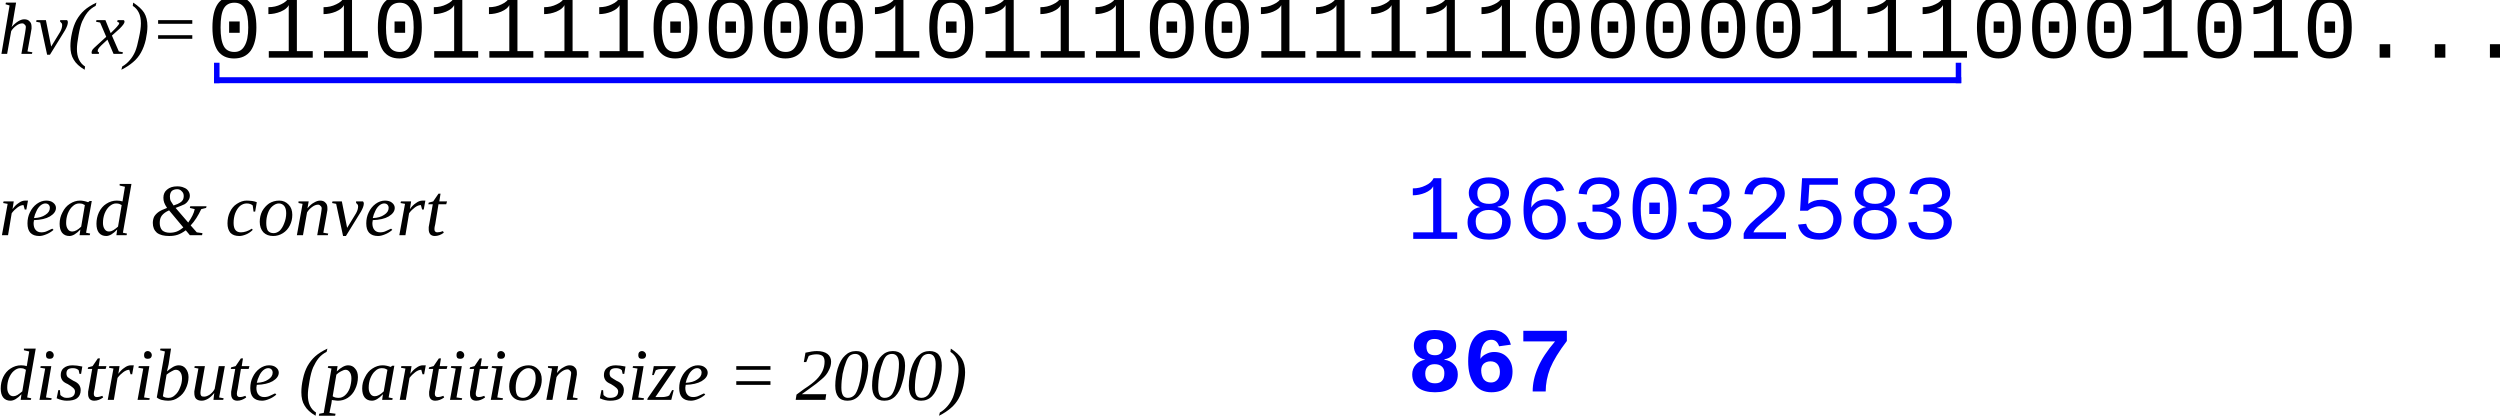
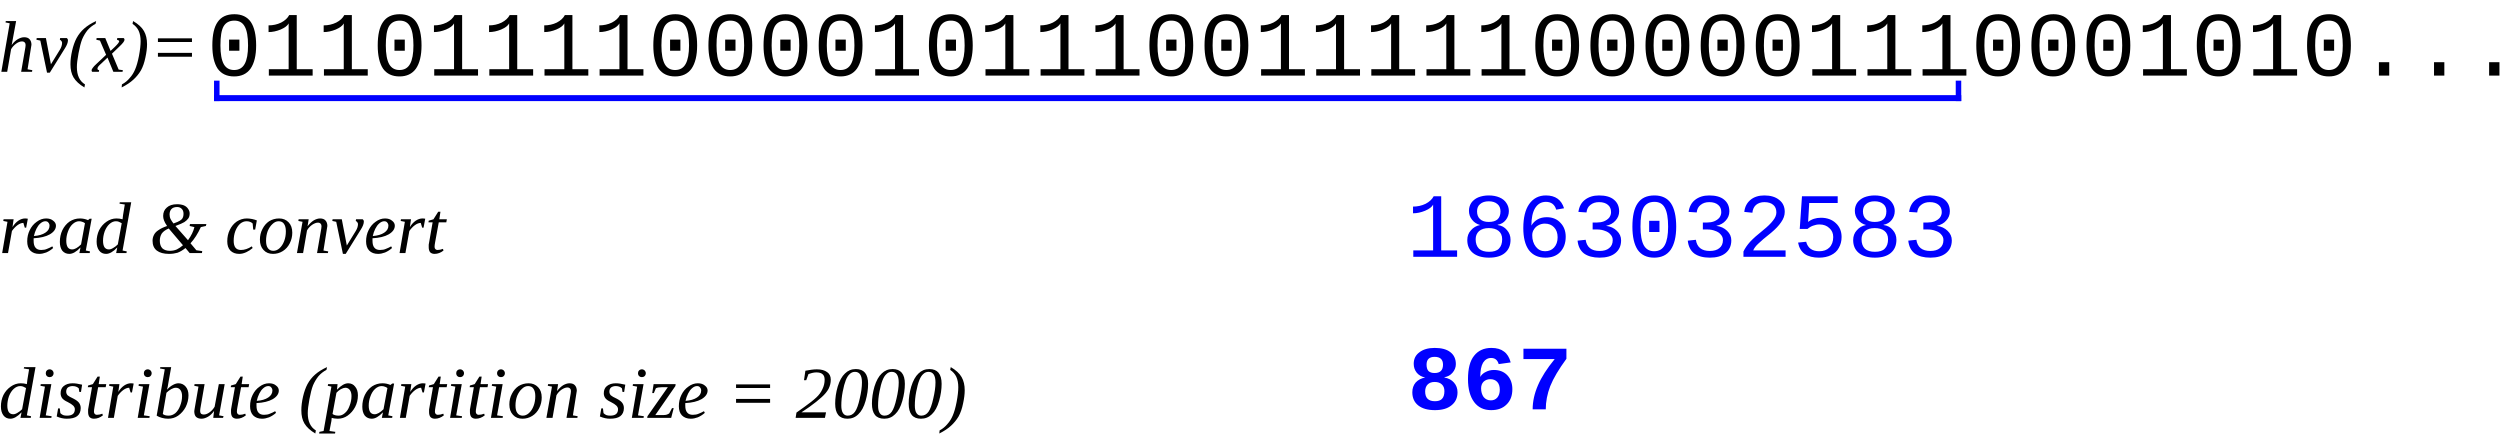
- <svg xmlns="http://www.w3.org/2000/svg" width="95.989mm" height="15.959mm" viewBox="0 0 95.989 15.959" version="1.1" id="svg20970">
+ <svg xmlns="http://www.w3.org/2000/svg" width="140mm" height="24.28mm" viewBox="0 0 140 24.28" version="1.1" id="svg20970">
  <defs id="defs20964" />
-   <g id="layer1" transform="translate(-4.390308,-26.54815)">
-     <text xml:space="preserve" style="font-style:italic;font-variant:normal;font-weight:normal;font-stretch:normal;font-size:2.822px;line-height:1.25;font-family:'Times New Roman';-inkscape-font-specification:'Times New Roman, Italic';font-variant-ligatures:normal;font-variant-caps:normal;font-variant-numeric:normal;font-feature-settings:normal;text-align:start;letter-spacing:0px;word-spacing:0px;writing-mode:lr-tb;text-anchor:start;fill:#000000;fill-opacity:1;stroke:none;stroke-width:0.265" x="4.334" y="28.618" id="text19046-7">
-       <tspan id="tspan19044-4" x="4.334" y="28.618" style="font-style:italic;font-variant:normal;font-weight:normal;font-stretch:normal;font-size:2.822px;font-family:'Times New Roman';-inkscape-font-specification:'Times New Roman, Italic';font-variant-ligatures:normal;font-variant-caps:normal;font-variant-numeric:normal;font-feature-settings:normal;text-align:start;writing-mode:lr-tb;text-anchor:start;stroke-width:0.265">hv(x)=</tspan>
+   <g id="layer1" transform="translate(-4.390308,-18.22756)">
+     <rect style="fill:none;fill-opacity:1;stroke-width:0.386" id="rect830" width="6.14" height="1.462" x="61.693" y="18.228" />
+     <text xml:space="preserve" style="font-style:italic;font-variant:normal;font-weight:normal;font-stretch:normal;font-size:4.116px;line-height:1.25;font-family:'Times New Roman';-inkscape-font-specification:'Times New Roman, Italic';font-variant-ligatures:normal;font-variant-caps:normal;font-variant-numeric:normal;font-feature-settings:normal;text-align:start;letter-spacing:0px;word-spacing:0px;writing-mode:lr-tb;text-anchor:start;fill:#000000;fill-opacity:1;stroke:none;stroke-width:0.386" x="4.308" y="22.249" id="text19046-7">
+       <tspan id="tspan19044-4" x="4.308" y="22.249" style="font-style:italic;font-variant:normal;font-weight:normal;font-stretch:normal;font-size:4.116px;font-family:'Times New Roman';-inkscape-font-specification:'Times New Roman, Italic';font-variant-ligatures:normal;font-variant-caps:normal;font-variant-numeric:normal;font-feature-settings:normal;text-align:start;writing-mode:lr-tb;text-anchor:start;stroke-width:0.386">hv(x)=</tspan>
    </text>
-     <text xml:space="preserve" style="font-style:normal;font-variant:normal;font-weight:normal;font-stretch:normal;font-size:3.528px;line-height:1.25;font-family:'Courier New';-inkscape-font-specification:'Courier New, Normal';font-variant-ligatures:normal;font-variant-caps:normal;font-variant-numeric:normal;font-feature-settings:normal;text-align:start;letter-spacing:0px;word-spacing:0px;writing-mode:lr-tb;text-anchor:start;fill:#000000;fill-opacity:1;stroke:none;stroke-width:0.265" x="12.328" y="28.762" id="text21525">
-       <tspan id="tspan21523" x="12.328" y="28.762" style="font-style:normal;font-variant:normal;font-weight:normal;font-stretch:normal;font-size:3.528px;font-family:'Courier New';-inkscape-font-specification:'Courier New, Normal';font-variant-ligatures:normal;font-variant-caps:normal;font-variant-numeric:normal;font-feature-settings:normal;text-align:start;writing-mode:lr-tb;text-anchor:start;stroke-width:0.265">011011110000101110011111000001110001010...</tspan>
+     <text xml:space="preserve" style="font-style:normal;font-variant:normal;font-weight:normal;font-stretch:normal;font-size:5.145px;line-height:1.25;font-family:'Courier New';-inkscape-font-specification:'Courier New, Normal';font-variant-ligatures:normal;font-variant-caps:normal;font-variant-numeric:normal;font-feature-settings:normal;text-align:start;letter-spacing:0px;word-spacing:0px;writing-mode:lr-tb;text-anchor:start;fill:#000000;fill-opacity:1;stroke:none;stroke-width:0.386" x="15.967" y="22.459" id="text21525">
+       <tspan id="tspan21523" x="15.967" y="22.459" style="font-style:normal;font-variant:normal;font-weight:normal;font-stretch:normal;font-size:5.145px;font-family:'Courier New';-inkscape-font-specification:'Courier New, Normal';font-variant-ligatures:normal;font-variant-caps:normal;font-variant-numeric:normal;font-feature-settings:normal;text-align:start;writing-mode:lr-tb;text-anchor:start;stroke-width:0.386">011011110000101110011111000001110001010...</tspan>
    </text>
-     <text xml:space="preserve" style="font-style:normal;font-weight:normal;font-size:10.583px;line-height:1.25;font-family:sans-serif;letter-spacing:0px;word-spacing:0px;fill:#000000;fill-opacity:1;stroke:none;stroke-width:0.265" x="10.156" y="35.644" id="text21529">
-       <tspan id="tspan21527" x="10.156" y="45.299" style="stroke-width:0.265" />
+     <text xml:space="preserve" style="font-style:normal;font-weight:normal;font-size:15.436px;line-height:1.25;font-family:sans-serif;letter-spacing:0px;word-spacing:0px;fill:#000000;fill-opacity:1;stroke:none;stroke-width:0.386" x="12.8" y="32.497" id="text21529">
+       <tspan id="tspan21527" x="12.8" y="46.58" style="stroke-width:0.386" />
    </text>
-     <text xml:space="preserve" style="font-style:italic;font-variant:normal;font-weight:normal;font-stretch:normal;font-size:2.822px;line-height:1.25;font-family:'Times New Roman';-inkscape-font-specification:'Times New Roman, Italic';font-variant-ligatures:normal;font-variant-caps:normal;font-variant-numeric:normal;font-feature-settings:normal;text-align:start;letter-spacing:0px;word-spacing:0px;writing-mode:lr-tb;text-anchor:start;fill:#000000;fill-opacity:1;stroke:none;stroke-width:0.265" x="4.355" y="35.576" id="text19046-7-4">
-       <tspan id="tspan19044-4-1" x="4.355" y="35.576" style="font-style:italic;font-variant:normal;font-weight:normal;font-stretch:normal;font-size:2.822px;font-family:'Times New Roman';-inkscape-font-specification:'Times New Roman, Italic';font-variant-ligatures:normal;font-variant-caps:normal;font-variant-numeric:normal;font-feature-settings:normal;text-align:start;writing-mode:lr-tb;text-anchor:start;stroke-width:0.265">read &amp; convert</tspan>
+     <text xml:space="preserve" style="font-style:italic;font-variant:normal;font-weight:normal;font-stretch:normal;font-size:4.116px;line-height:1.25;font-family:'Times New Roman';-inkscape-font-specification:'Times New Roman, Italic';font-variant-ligatures:normal;font-variant-caps:normal;font-variant-numeric:normal;font-feature-settings:normal;text-align:start;letter-spacing:0px;word-spacing:0px;writing-mode:lr-tb;text-anchor:start;fill:#000000;fill-opacity:1;stroke:none;stroke-width:0.386" x="4.338" y="32.398" id="text19046-7-4">
+       <tspan id="tspan19044-4-1" x="4.338" y="32.398" style="font-style:italic;font-variant:normal;font-weight:normal;font-stretch:normal;font-size:4.116px;font-family:'Times New Roman';-inkscape-font-specification:'Times New Roman, Italic';font-variant-ligatures:normal;font-variant-caps:normal;font-variant-numeric:normal;font-feature-settings:normal;text-align:start;writing-mode:lr-tb;text-anchor:start;stroke-width:0.386">read &amp; convert</tspan>
    </text>
-     <text xml:space="preserve" style="font-style:normal;font-variant:normal;font-weight:normal;font-stretch:normal;font-size:3.528px;line-height:1.25;font-family:'Courier New';-inkscape-font-specification:'Courier New, Normal';font-variant-ligatures:normal;font-variant-caps:normal;font-variant-numeric:normal;font-feature-settings:normal;text-align:start;letter-spacing:0px;word-spacing:0px;writing-mode:lr-tb;text-anchor:start;fill:#0000ff;fill-opacity:1;stroke:none;stroke-width:0.265" x="58.386" y="35.72" id="text21525-5">
-       <tspan id="tspan21612" x="58.386" y="35.72">1863032583</tspan>
+     <text xml:space="preserve" style="font-style:normal;font-variant:normal;font-weight:normal;font-stretch:normal;font-size:5.145px;line-height:1.25;font-family:'Courier New';-inkscape-font-specification:'Courier New, Normal';font-variant-ligatures:normal;font-variant-caps:normal;font-variant-numeric:normal;font-feature-settings:normal;text-align:start;letter-spacing:0px;word-spacing:0px;writing-mode:lr-tb;text-anchor:start;fill:#0000ff;fill-opacity:1;stroke:none;stroke-width:0.386" x="83.143" y="32.608" id="text21525-5">
+       <tspan id="tspan21612" x="83.143" y="32.608" style="stroke-width:0.386">1863032583</tspan>
    </text>
-     <g id="g21610">
+     <g id="g21610" transform="matrix(1.458501,0,0,1.458501,-2.01296,-19.48953)">
      <rect y="29.513" x="12.608" height="0.229" width="67.085" id="rect21559" style="fill:#0000ff;fill-opacity:1;stroke-width:0.063" />
      <rect y="28.957" x="12.608" height="0.785" width="0.211" id="rect21559-2" style="fill:#0000ff;fill-opacity:1;stroke-width:0.007" />
      <rect y="28.957" x="79.482" height="0.785" width="0.211" id="rect21559-2-1" style="fill:#0000ff;fill-opacity:1;stroke-width:0.007" />
    </g>
-     <text xml:space="preserve" style="font-style:italic;font-variant:normal;font-weight:normal;font-stretch:normal;font-size:2.822px;line-height:1.25;font-family:'Times New Roman';-inkscape-font-specification:'Times New Roman, Italic';font-variant-ligatures:normal;font-variant-caps:normal;font-variant-numeric:normal;font-feature-settings:normal;text-align:start;letter-spacing:0px;word-spacing:0px;writing-mode:lr-tb;text-anchor:start;fill:#000000;fill-opacity:1;stroke:none;stroke-width:0.265" x="4.341" y="41.903" id="text19046-7-4-5">
-       <tspan id="tspan19044-4-1-5" x="4.341" y="41.903" style="font-style:italic;font-variant:normal;font-weight:normal;font-stretch:normal;font-size:2.822px;font-family:'Times New Roman';-inkscape-font-specification:'Times New Roman, Italic';font-variant-ligatures:normal;font-variant-caps:normal;font-variant-numeric:normal;font-feature-settings:normal;text-align:start;writing-mode:lr-tb;text-anchor:start;stroke-width:0.265">distribute (partition size = 2000)</tspan>
+     <text xml:space="preserve" style="font-style:italic;font-variant:normal;font-weight:normal;font-stretch:normal;font-size:4.116px;line-height:1.25;font-family:'Times New Roman';-inkscape-font-specification:'Times New Roman, Italic';font-variant-ligatures:normal;font-variant-caps:normal;font-variant-numeric:normal;font-feature-settings:normal;text-align:start;letter-spacing:0px;word-spacing:0px;writing-mode:lr-tb;text-anchor:start;fill:#000000;fill-opacity:1;stroke:none;stroke-width:0.386" x="4.318" y="41.627" id="text19046-7-4-5">
+       <tspan id="tspan19044-4-1-5" x="4.318" y="41.627" style="font-style:italic;font-variant:normal;font-weight:normal;font-stretch:normal;font-size:4.116px;font-family:'Times New Roman';-inkscape-font-specification:'Times New Roman, Italic';font-variant-ligatures:normal;font-variant-caps:normal;font-variant-numeric:normal;font-feature-settings:normal;text-align:start;writing-mode:lr-tb;text-anchor:start;stroke-width:0.386">distribute (partition size = 2000)</tspan>
    </text>
-     <text xml:space="preserve" style="font-style:normal;font-variant:normal;font-weight:bold;font-stretch:normal;font-size:3.528px;line-height:1.25;font-family:'Courier New';-inkscape-font-specification:'Courier New, Bold';font-variant-ligatures:normal;font-variant-caps:normal;font-variant-numeric:normal;font-feature-settings:normal;text-align:start;letter-spacing:0px;word-spacing:0px;writing-mode:lr-tb;text-anchor:start;fill:#0000ff;fill-opacity:1;stroke:none;stroke-width:0.265" x="58.424" y="41.577" id="text21525-5-6">
-       <tspan style="font-style:normal;font-variant:normal;font-weight:bold;font-stretch:normal;font-size:3.528px;font-family:'Courier New';-inkscape-font-specification:'Courier New, Bold';font-variant-ligatures:normal;font-variant-caps:normal;font-variant-numeric:normal;font-feature-settings:normal;text-align:start;writing-mode:lr-tb;text-anchor:start;stroke-width:0.265" id="tspan21612-9" x="58.424" y="41.577">867</tspan>
+     <text xml:space="preserve" style="font-style:normal;font-variant:normal;font-weight:bold;font-stretch:normal;font-size:5.145px;line-height:1.25;font-family:'Courier New';-inkscape-font-specification:'Courier New, Bold';font-variant-ligatures:normal;font-variant-caps:normal;font-variant-numeric:normal;font-feature-settings:normal;text-align:start;letter-spacing:0px;word-spacing:0px;writing-mode:lr-tb;text-anchor:start;fill:#0000ff;fill-opacity:1;stroke:none;stroke-width:0.386" x="83.199" y="41.15" id="text21525-5-6">
+       <tspan style="font-style:normal;font-variant:normal;font-weight:bold;font-stretch:normal;font-size:5.145px;font-family:'Courier New';-inkscape-font-specification:'Courier New, Bold';font-variant-ligatures:normal;font-variant-caps:normal;font-variant-numeric:normal;font-feature-settings:normal;text-align:start;writing-mode:lr-tb;text-anchor:start;stroke-width:0.386" id="tspan21612-9" x="83.199" y="41.15">867</tspan>
    </text>
  </g>
</svg>
